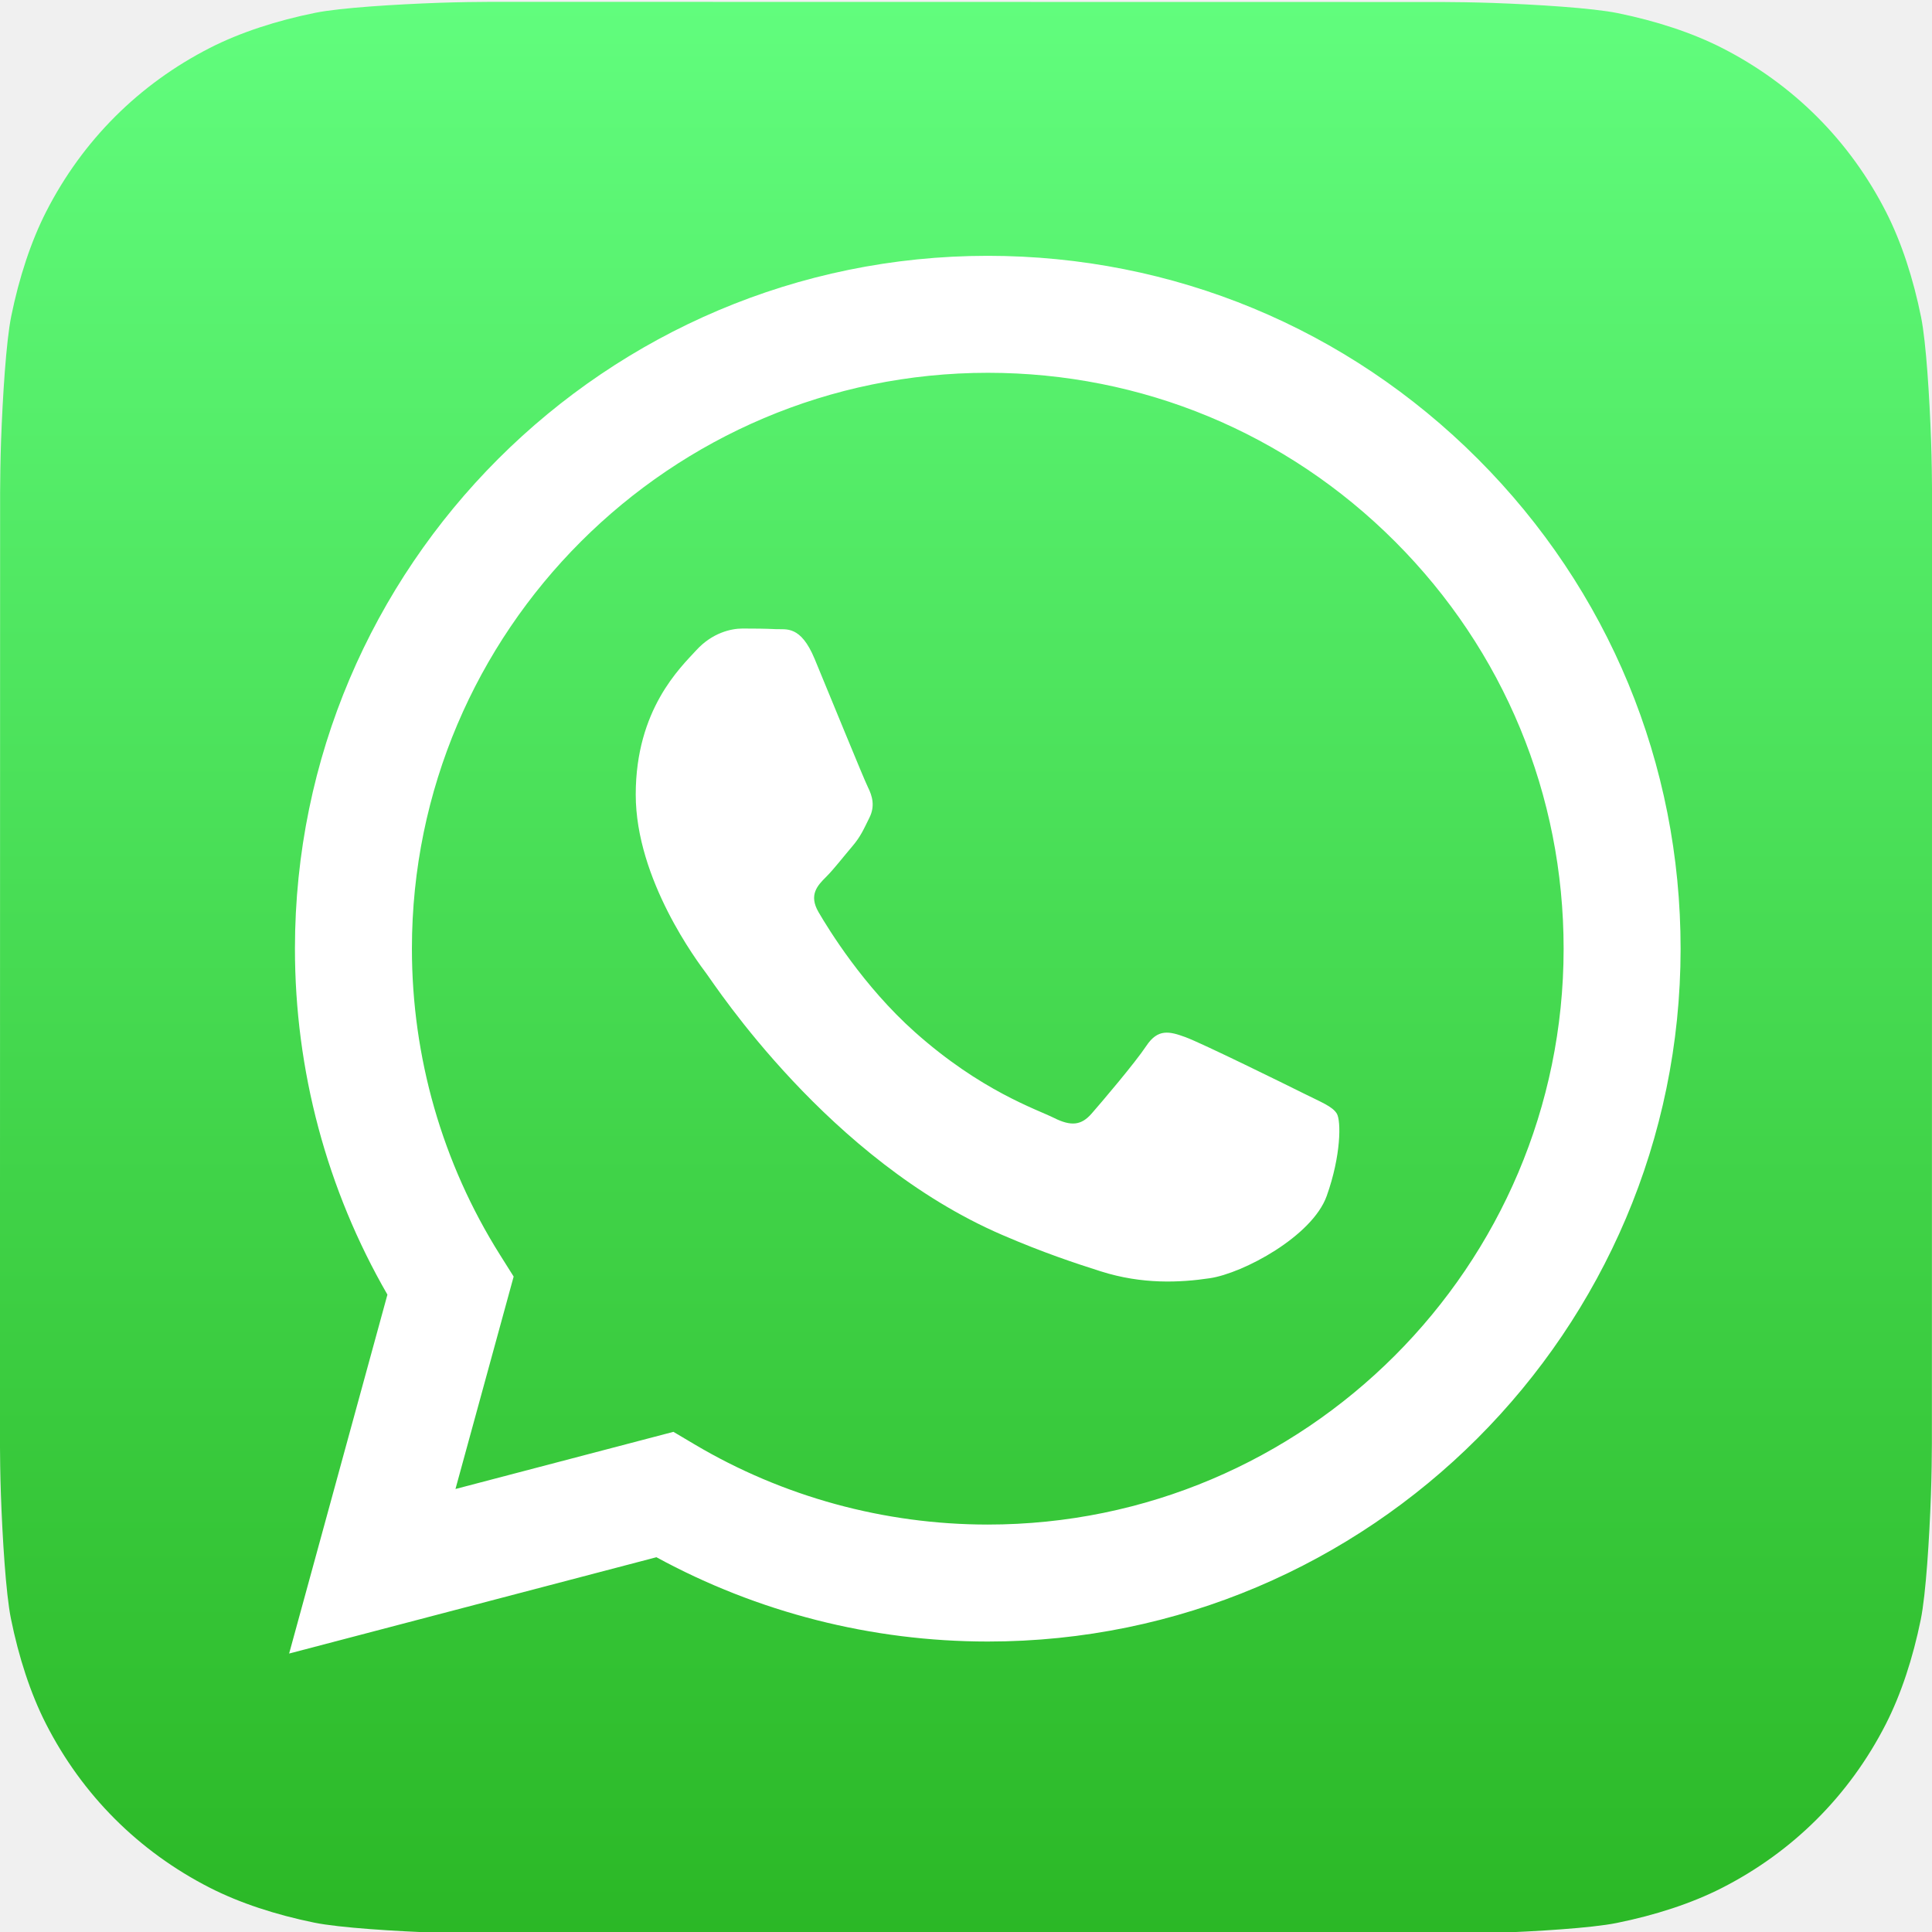
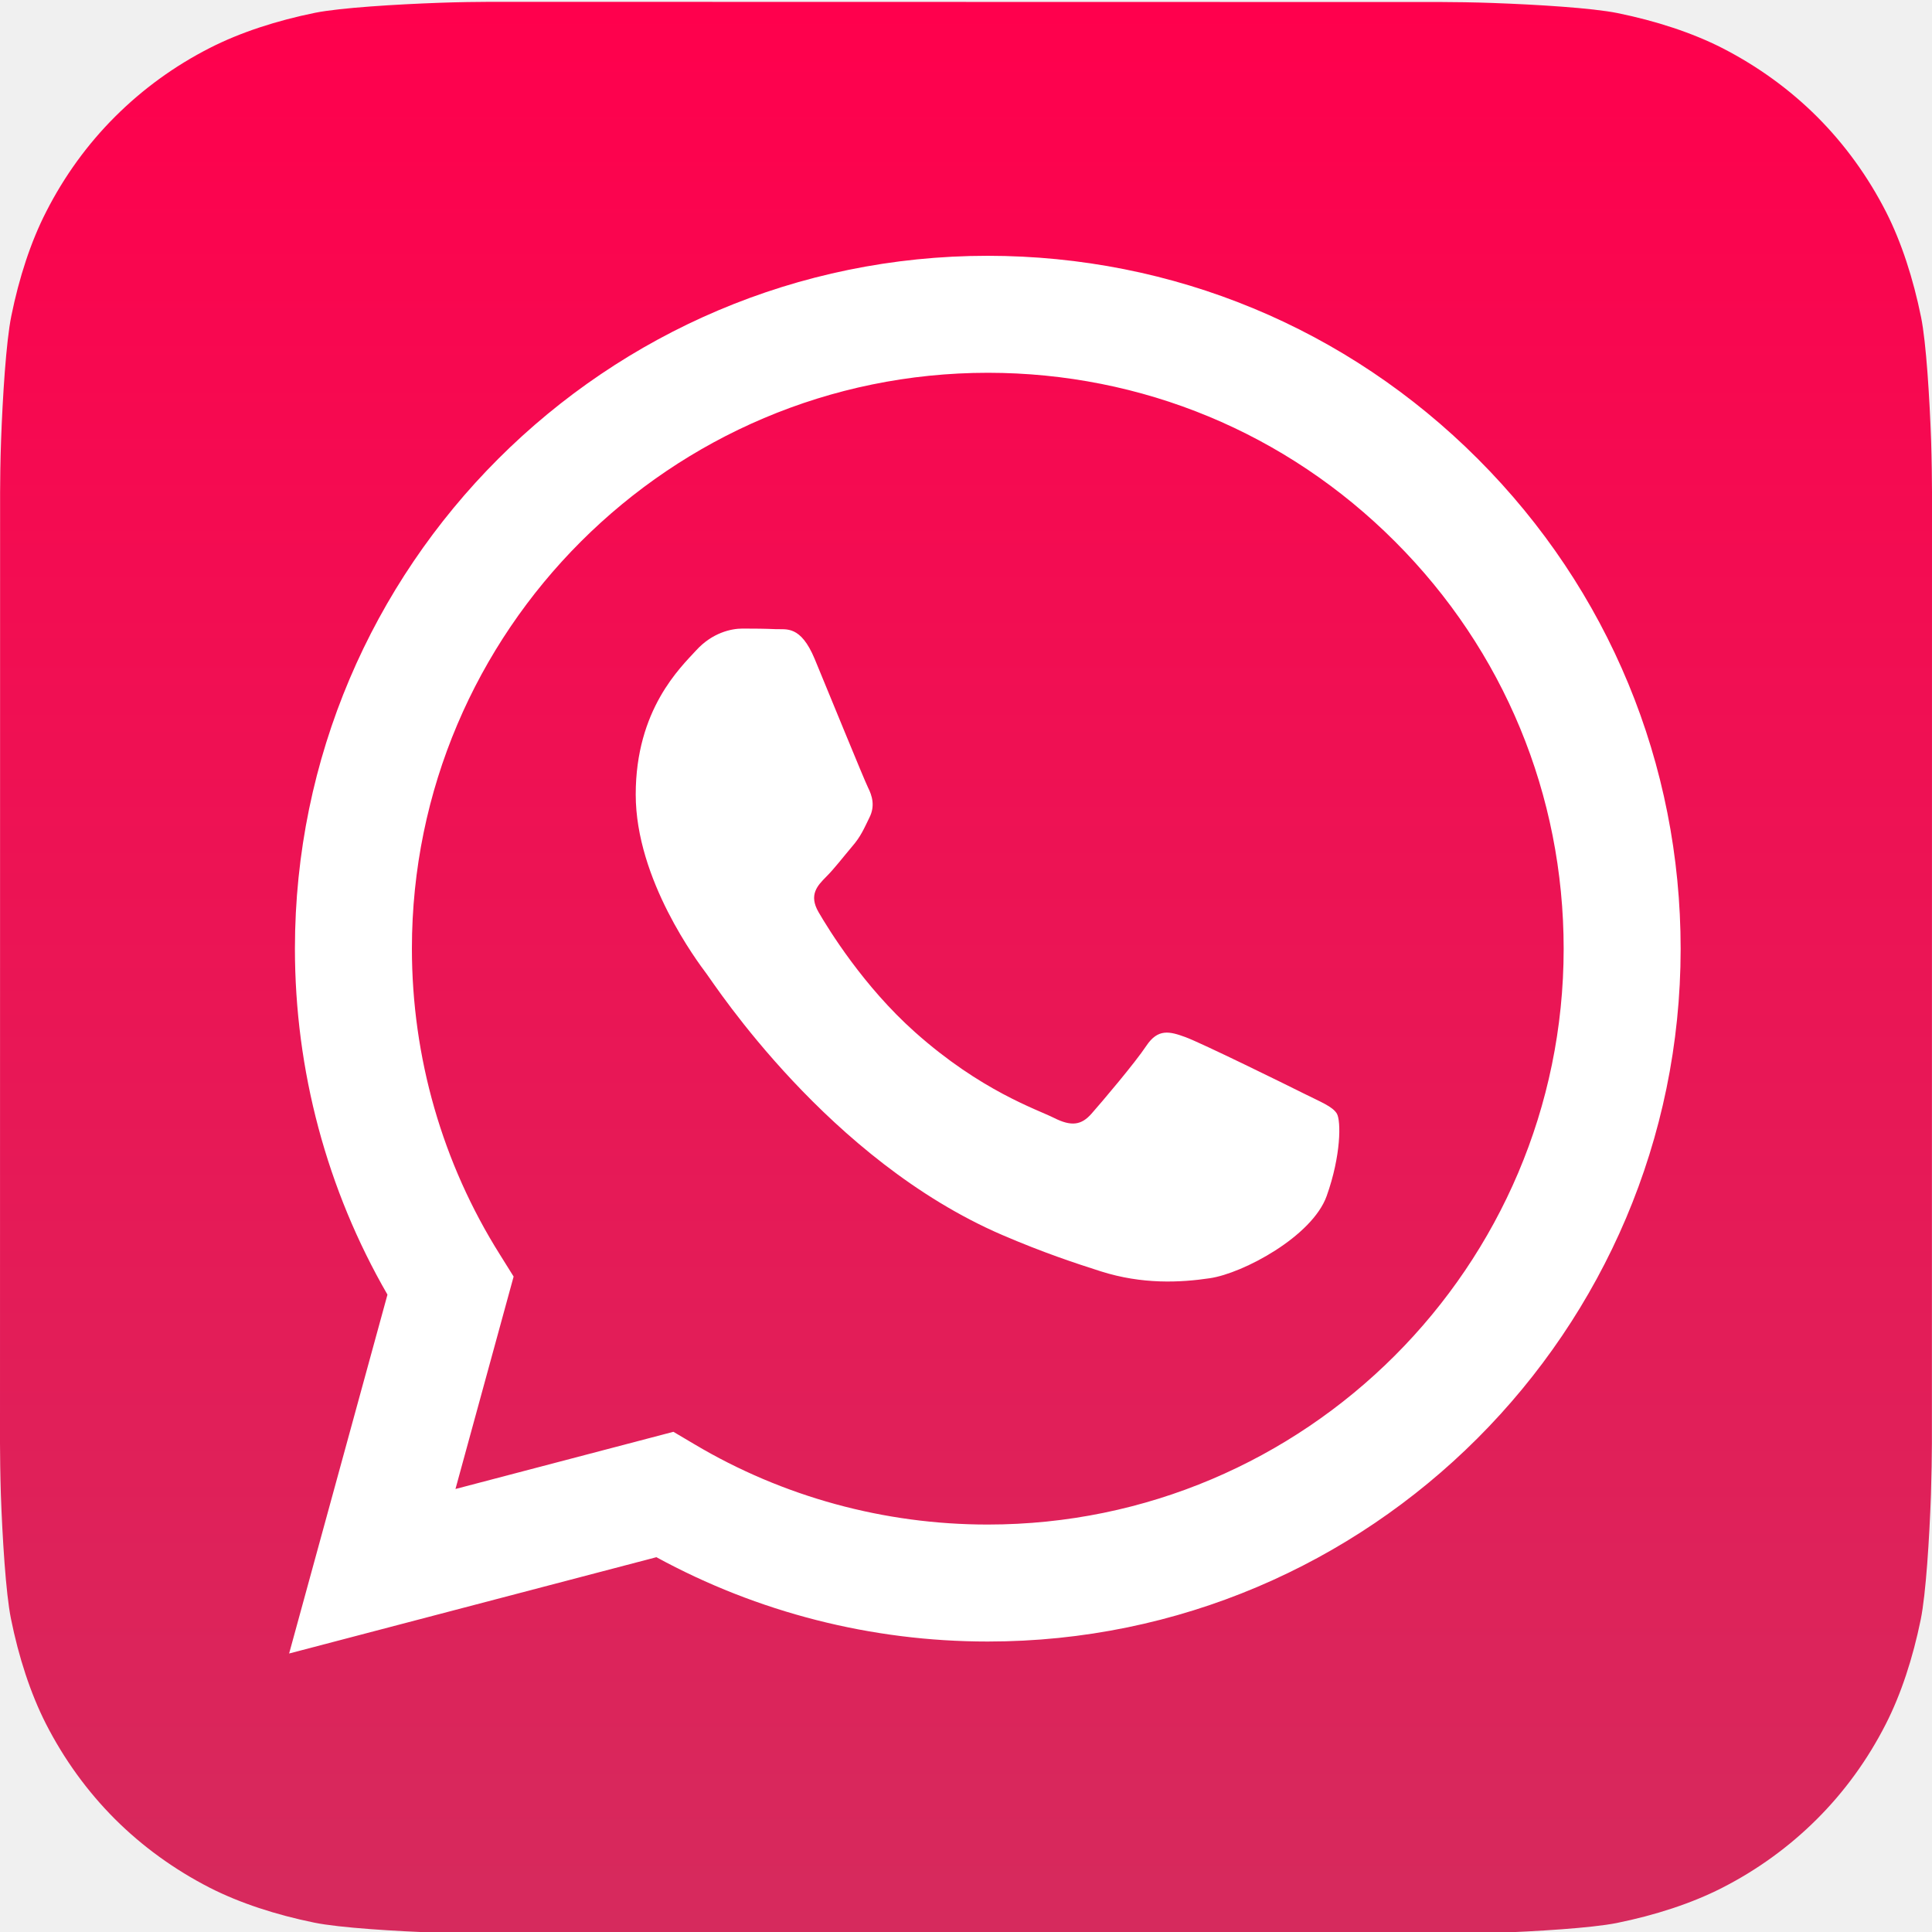
- <svg xmlns="http://www.w3.org/2000/svg" xmlns:xlink="http://www.w3.org/1999/xlink" width="2500" height="2500" viewBox="0 0 1024 1024">
+ <svg xmlns="http://www.w3.org/2000/svg" width="20" height="20" viewBox="0 0 20 20" fill="none">
+   <g id="whatsapp 1" clip-path="url(#clip0_1_109)">
+     <path id="Vector" d="M19.999 14.944C19.999 15.054 19.995 15.291 19.989 15.475C19.973 15.924 19.937 16.503 19.883 16.767C19.802 17.163 19.68 17.538 19.521 17.849C19.333 18.218 19.093 18.548 18.807 18.833C18.522 19.117 18.192 19.357 17.825 19.544C17.511 19.704 17.135 19.826 16.736 19.907C16.474 19.959 15.899 19.994 15.454 20.01C15.27 20.017 15.032 20.02 14.923 20.02L5.075 20.018C4.966 20.018 4.728 20.015 4.545 20.008C4.096 19.992 3.517 19.957 3.253 19.903C2.856 19.822 2.482 19.7 2.17 19.541C1.802 19.352 1.471 19.112 1.186 18.827C0.902 18.542 0.663 18.212 0.475 17.844C0.316 17.531 0.193 17.154 0.113 16.755C0.06 16.494 0.025 15.919 0.009 15.473C0.003 15.29 -0 15.052 -0 14.943L0.001 5.095C0.001 4.985 0.004 4.748 0.011 4.564C0.027 4.115 0.063 3.536 0.117 3.272C0.197 2.876 0.319 2.501 0.479 2.19C0.667 1.821 0.907 1.491 1.193 1.206C1.478 0.922 1.807 0.682 2.175 0.495C2.489 0.335 2.865 0.213 3.264 0.132C3.525 0.08 4.1 0.045 4.546 0.029C4.73 0.022 4.968 0.019 5.077 0.019L14.925 0.021C15.034 0.021 15.272 0.024 15.455 0.031C15.904 0.047 16.483 0.082 16.747 0.136C17.144 0.217 17.518 0.339 17.83 0.498C18.198 0.687 18.529 0.927 18.814 1.212C19.098 1.497 19.337 1.827 19.525 2.195C19.684 2.508 19.806 2.885 19.887 3.284C19.94 3.545 19.975 4.12 19.991 4.566C19.997 4.75 20 4.987 20 5.096L19.999 14.944V14.944Z" fill="url(#paint0_linear_1_109)" />
+     <path id="Vector_2" d="M15.299 4.751C13.945 3.396 12.144 2.649 10.225 2.648C6.272 2.648 3.055 5.864 3.053 9.818C3.053 11.081 3.383 12.315 4.011 13.402L2.993 17.117L6.795 16.12C7.843 16.692 9.022 16.993 10.223 16.993H10.226C14.178 16.993 17.396 13.777 17.398 9.823C17.398 7.908 16.653 6.106 15.299 4.751V4.751ZM10.226 15.782H10.223C9.153 15.782 8.104 15.495 7.189 14.951L6.971 14.822L4.715 15.414L5.317 13.215L5.176 12.989C4.579 12.041 4.264 10.944 4.264 9.818C4.265 6.532 6.94 3.859 10.228 3.859C11.82 3.86 13.317 4.48 14.442 5.607C15.568 6.733 16.187 8.23 16.187 9.823C16.185 13.109 13.511 15.782 10.226 15.782V15.782ZM13.495 11.319C13.316 11.229 12.435 10.796 12.271 10.736C12.107 10.676 11.987 10.646 11.867 10.826C11.748 11.005 11.405 11.409 11.3 11.528C11.195 11.648 11.091 11.663 10.912 11.573C10.733 11.483 10.155 11.294 9.471 10.684C8.938 10.209 8.578 9.622 8.474 9.443C8.369 9.263 8.463 9.167 8.552 9.077C8.633 8.997 8.732 8.868 8.821 8.763C8.911 8.659 8.941 8.584 9 8.464C9.06 8.345 9.03 8.24 8.985 8.151C8.941 8.061 8.582 7.179 8.433 6.82C8.287 6.471 8.14 6.518 8.03 6.513C7.925 6.508 7.806 6.507 7.686 6.507C7.567 6.507 7.373 6.551 7.208 6.731C7.044 6.91 6.581 7.344 6.581 8.225C6.581 9.107 7.223 9.959 7.313 10.079C7.402 10.198 8.576 12.008 10.374 12.784C10.802 12.968 11.136 13.078 11.396 13.161C11.825 13.297 12.216 13.278 12.525 13.232C12.869 13.181 13.585 12.799 13.734 12.38C13.883 11.962 13.883 11.603 13.839 11.528C13.794 11.454 13.675 11.409 13.495 11.319V11.319Z" fill="white" />
+   </g>
  <defs>
-     <path id="a" d="M1023.941 765.153c0 5.606-.171 17.766-.508 27.159-.824 22.982-2.646 52.639-5.401 66.151-4.141 20.306-10.392 39.472-18.542 55.425-9.643 18.871-21.943 35.775-36.559 50.364-14.584 14.56-31.472 26.812-50.315 36.416-16.036 8.172-35.322 14.426-55.744 18.549-13.378 2.701-42.812 4.488-65.648 5.3-9.402.336-21.564.505-27.15.505l-504.226-.081c-5.607 0-17.765-.172-27.158-.509-22.983-.824-52.639-2.646-66.152-5.4-20.306-4.142-39.473-10.392-55.425-18.542-18.872-9.644-35.775-21.944-50.364-36.56-14.56-14.584-26.812-31.471-36.415-50.314-8.174-16.037-14.428-35.323-18.551-55.744-2.7-13.378-4.487-42.812-5.3-65.649-.334-9.401-.503-21.563-.503-27.148l.08-504.228c0-5.607.171-17.766.508-27.159.825-22.983 2.646-52.639 5.401-66.151 4.141-20.306 10.391-39.473 18.542-55.426C34.154 93.24 46.455 76.336 61.07 61.747c14.584-14.559 31.472-26.812 50.315-36.416 16.037-8.172 35.324-14.426 55.745-18.549 13.377-2.701 42.812-4.488 65.648-5.3 9.402-.335 21.565-.504 27.149-.504l504.227.081c5.608 0 17.766.171 27.159.508 22.983.825 52.638 2.646 66.152 5.401 20.305 4.141 39.472 10.391 55.425 18.542 18.871 9.643 35.774 21.944 50.363 36.559 14.559 14.584 26.812 31.471 36.415 50.315 8.174 16.037 14.428 35.323 18.551 55.744 2.7 13.378 4.486 42.812 5.3 65.649.335 9.402.504 21.564.504 27.15l-.082 504.226z" />
+     <linearGradient id="paint0_linear_1_109" x1="10" y1="0.019" x2="10" y2="20.02" gradientUnits="userSpaceOnUse">
+       <stop stop-color="#FF004D" />
+       <stop offset="1" stop-color="#D62A5D" />
+     </linearGradient>
+     <clipPath id="clip0_1_109">
+       <rect width="20" height="20" fill="white" />
+     </clipPath>
  </defs>
-   <linearGradient id="b" x1="512.001" x2="512.001" y1=".978" y2="1025.023" gradientUnits="userSpaceOnUse">
-     <stop offset="0" stop-color="#61fd7d" />
-     <stop offset="1" stop-color="#2bb826" />
-   </linearGradient>
-   <use fill="url(#b)" overflow="visible" xlink:href="#a" />
-   <path fill="#FFF" d="M783.302 243.246c-69.329-69.387-161.529-107.619-259.763-107.658-202.402 0-367.133 164.668-367.214 367.072-.026 64.699 16.883 127.854 49.017 183.522l-52.096 190.229 194.665-51.047c53.636 29.244 114.022 44.656 175.482 44.682h.151c202.382 0 367.128-164.688 367.21-367.094.039-98.087-38.121-190.319-107.452-259.706zM523.544 808.047h-.125c-54.767-.021-108.483-14.729-155.344-42.529l-11.146-6.612-115.517 30.293 30.834-112.592-7.259-11.544c-30.552-48.579-46.688-104.729-46.664-162.379.066-168.229 136.985-305.096 305.339-305.096 81.521.031 158.154 31.811 215.779 89.482s89.342 134.332 89.312 215.859c-.066 168.243-136.984 305.118-305.209 305.118zm167.415-228.515c-9.177-4.591-54.286-26.782-62.697-29.843-8.41-3.062-14.526-4.592-20.645 4.592-6.115 9.182-23.699 29.843-29.053 35.964-5.352 6.122-10.704 6.888-19.879 2.296-9.176-4.591-38.74-14.277-73.786-45.526-27.275-24.319-45.691-54.359-51.043-63.543-5.352-9.183-.569-14.146 4.024-18.72 4.127-4.109 9.175-10.713 13.763-16.069 4.587-5.355 6.117-9.183 9.175-15.304 3.059-6.122 1.529-11.479-.765-16.07-2.293-4.591-20.644-49.739-28.29-68.104-7.447-17.886-15.013-15.466-20.645-15.747-5.346-.266-11.469-.322-17.585-.322s-16.057 2.295-24.467 11.478-32.113 31.374-32.113 76.521c0 45.147 32.877 88.764 37.465 94.885 4.588 6.122 64.699 98.771 156.741 138.502 21.892 9.45 38.982 15.094 52.308 19.322 21.98 6.979 41.982 5.995 57.793 3.634 17.628-2.633 54.284-22.189 61.932-43.615 7.646-21.427 7.646-39.791 5.352-43.617-2.294-3.826-8.41-6.122-17.585-10.714z" />
</svg>
